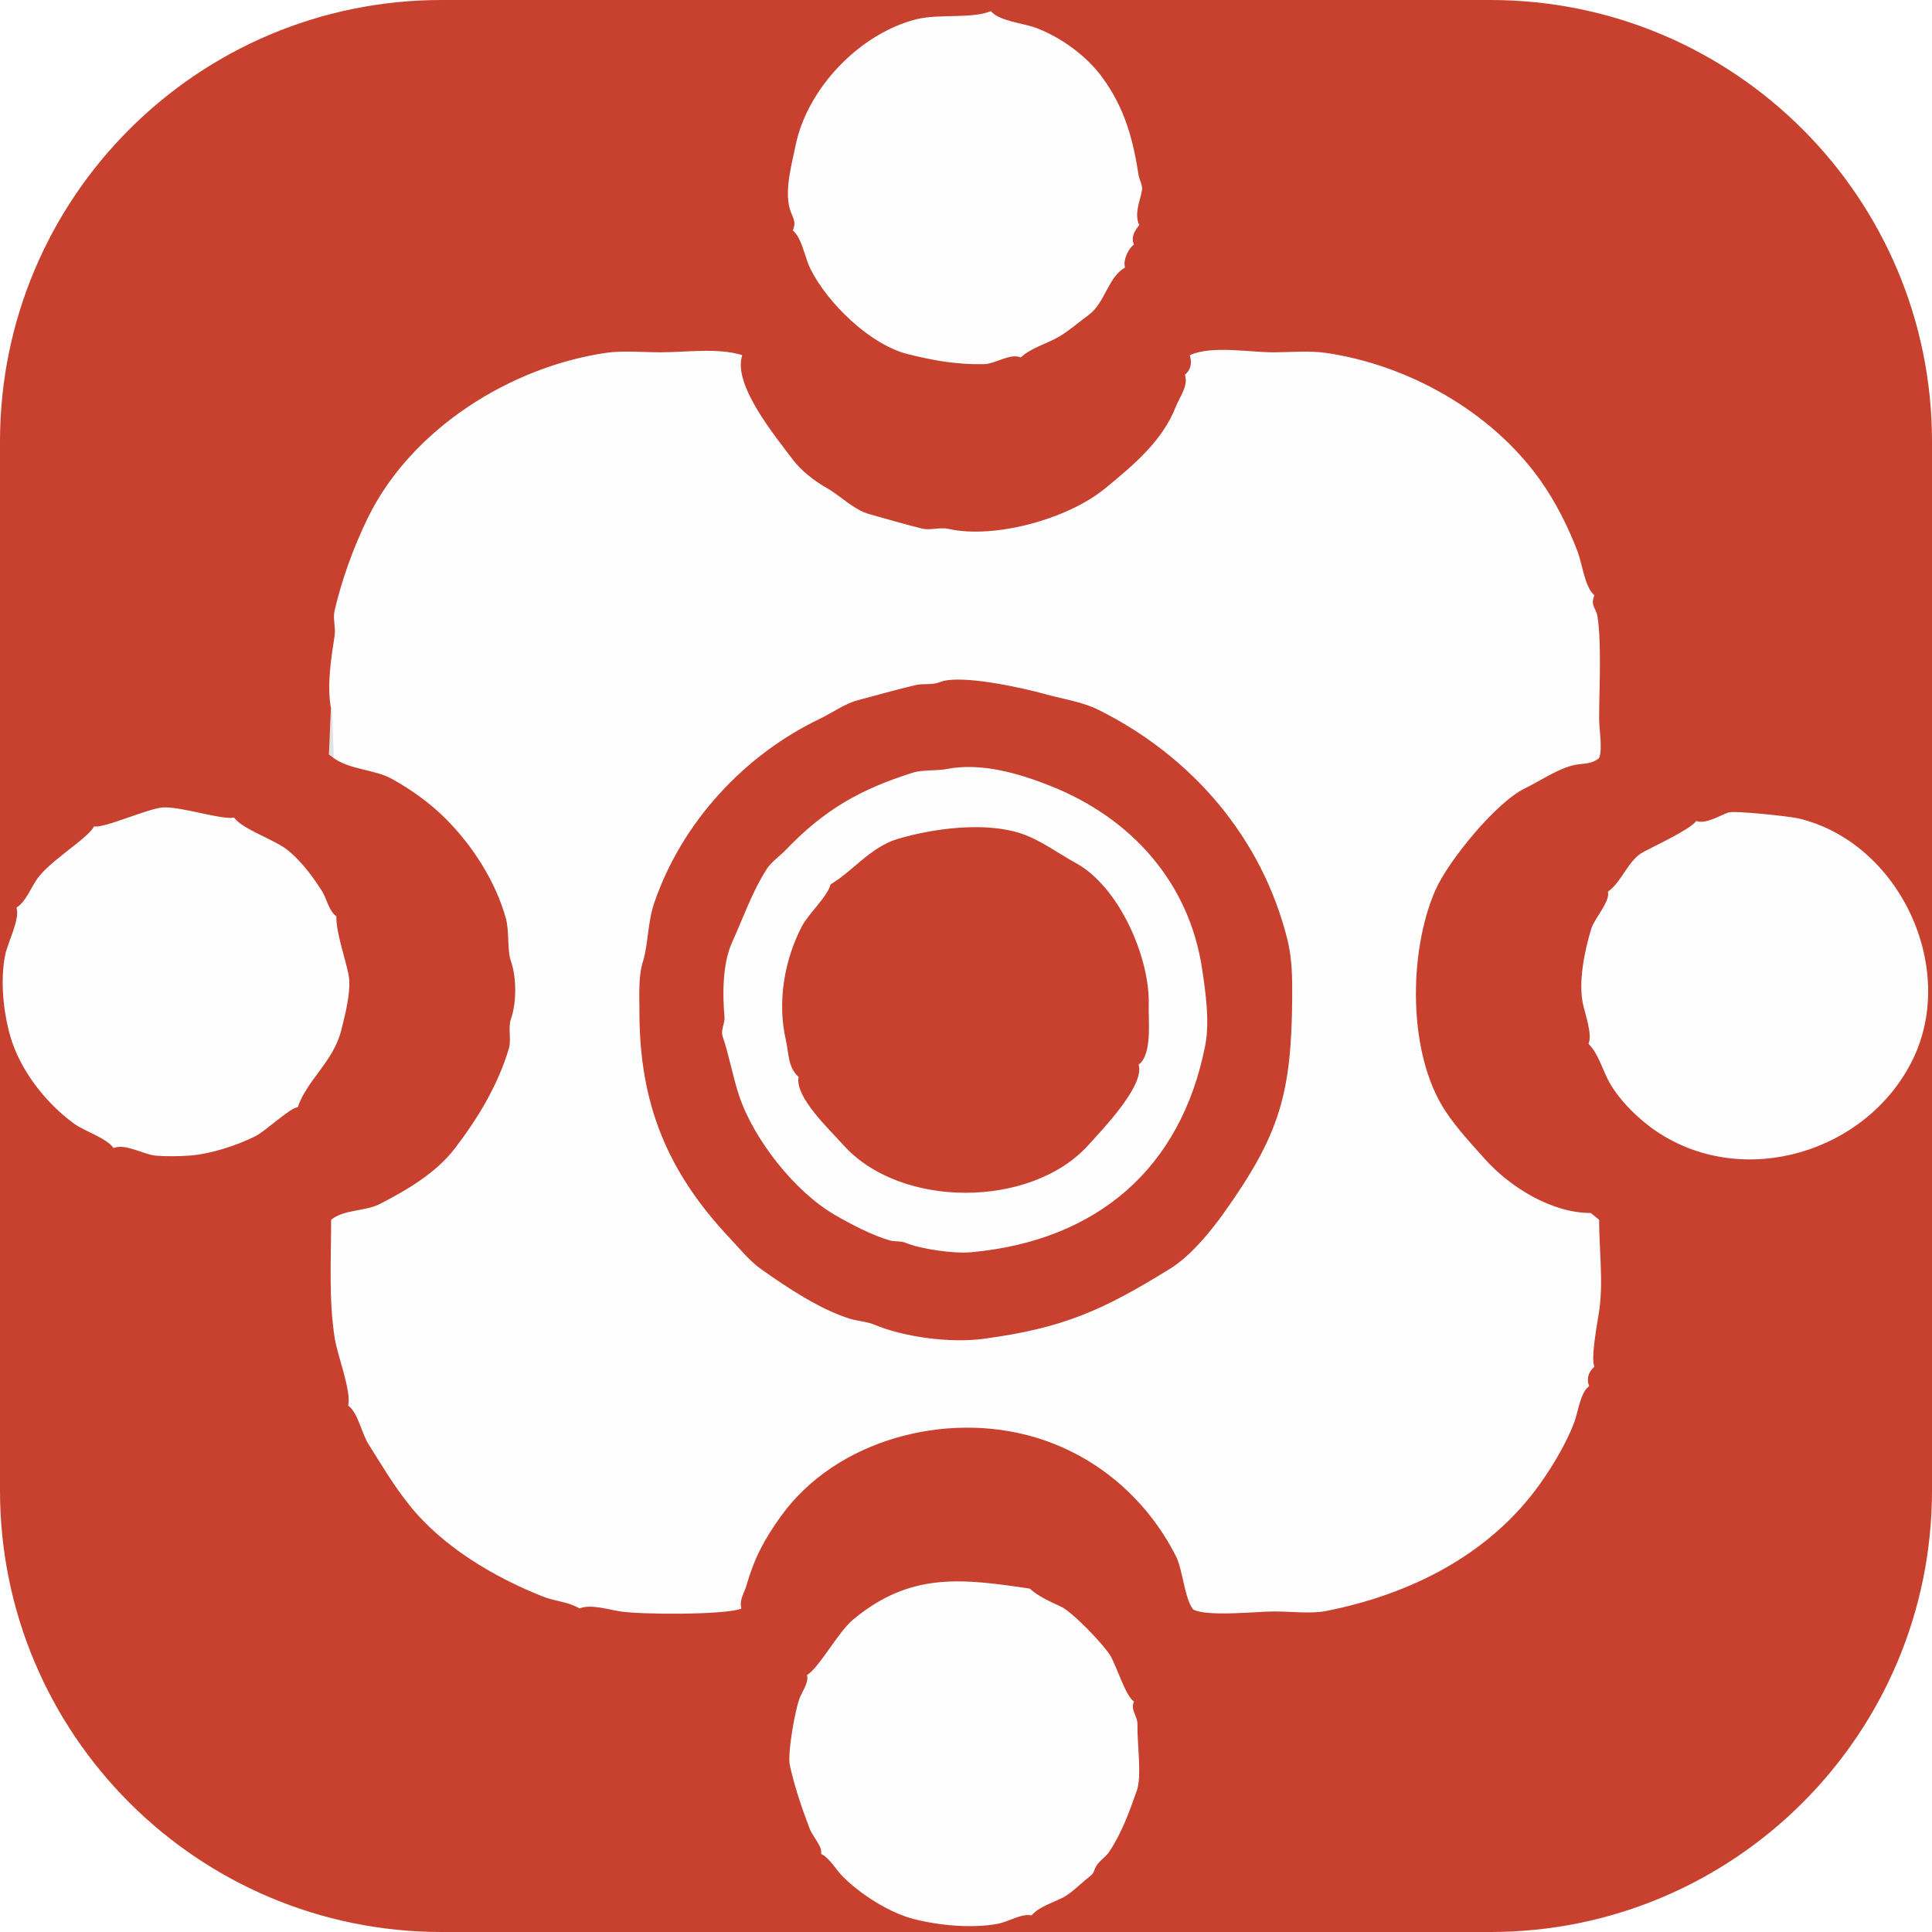
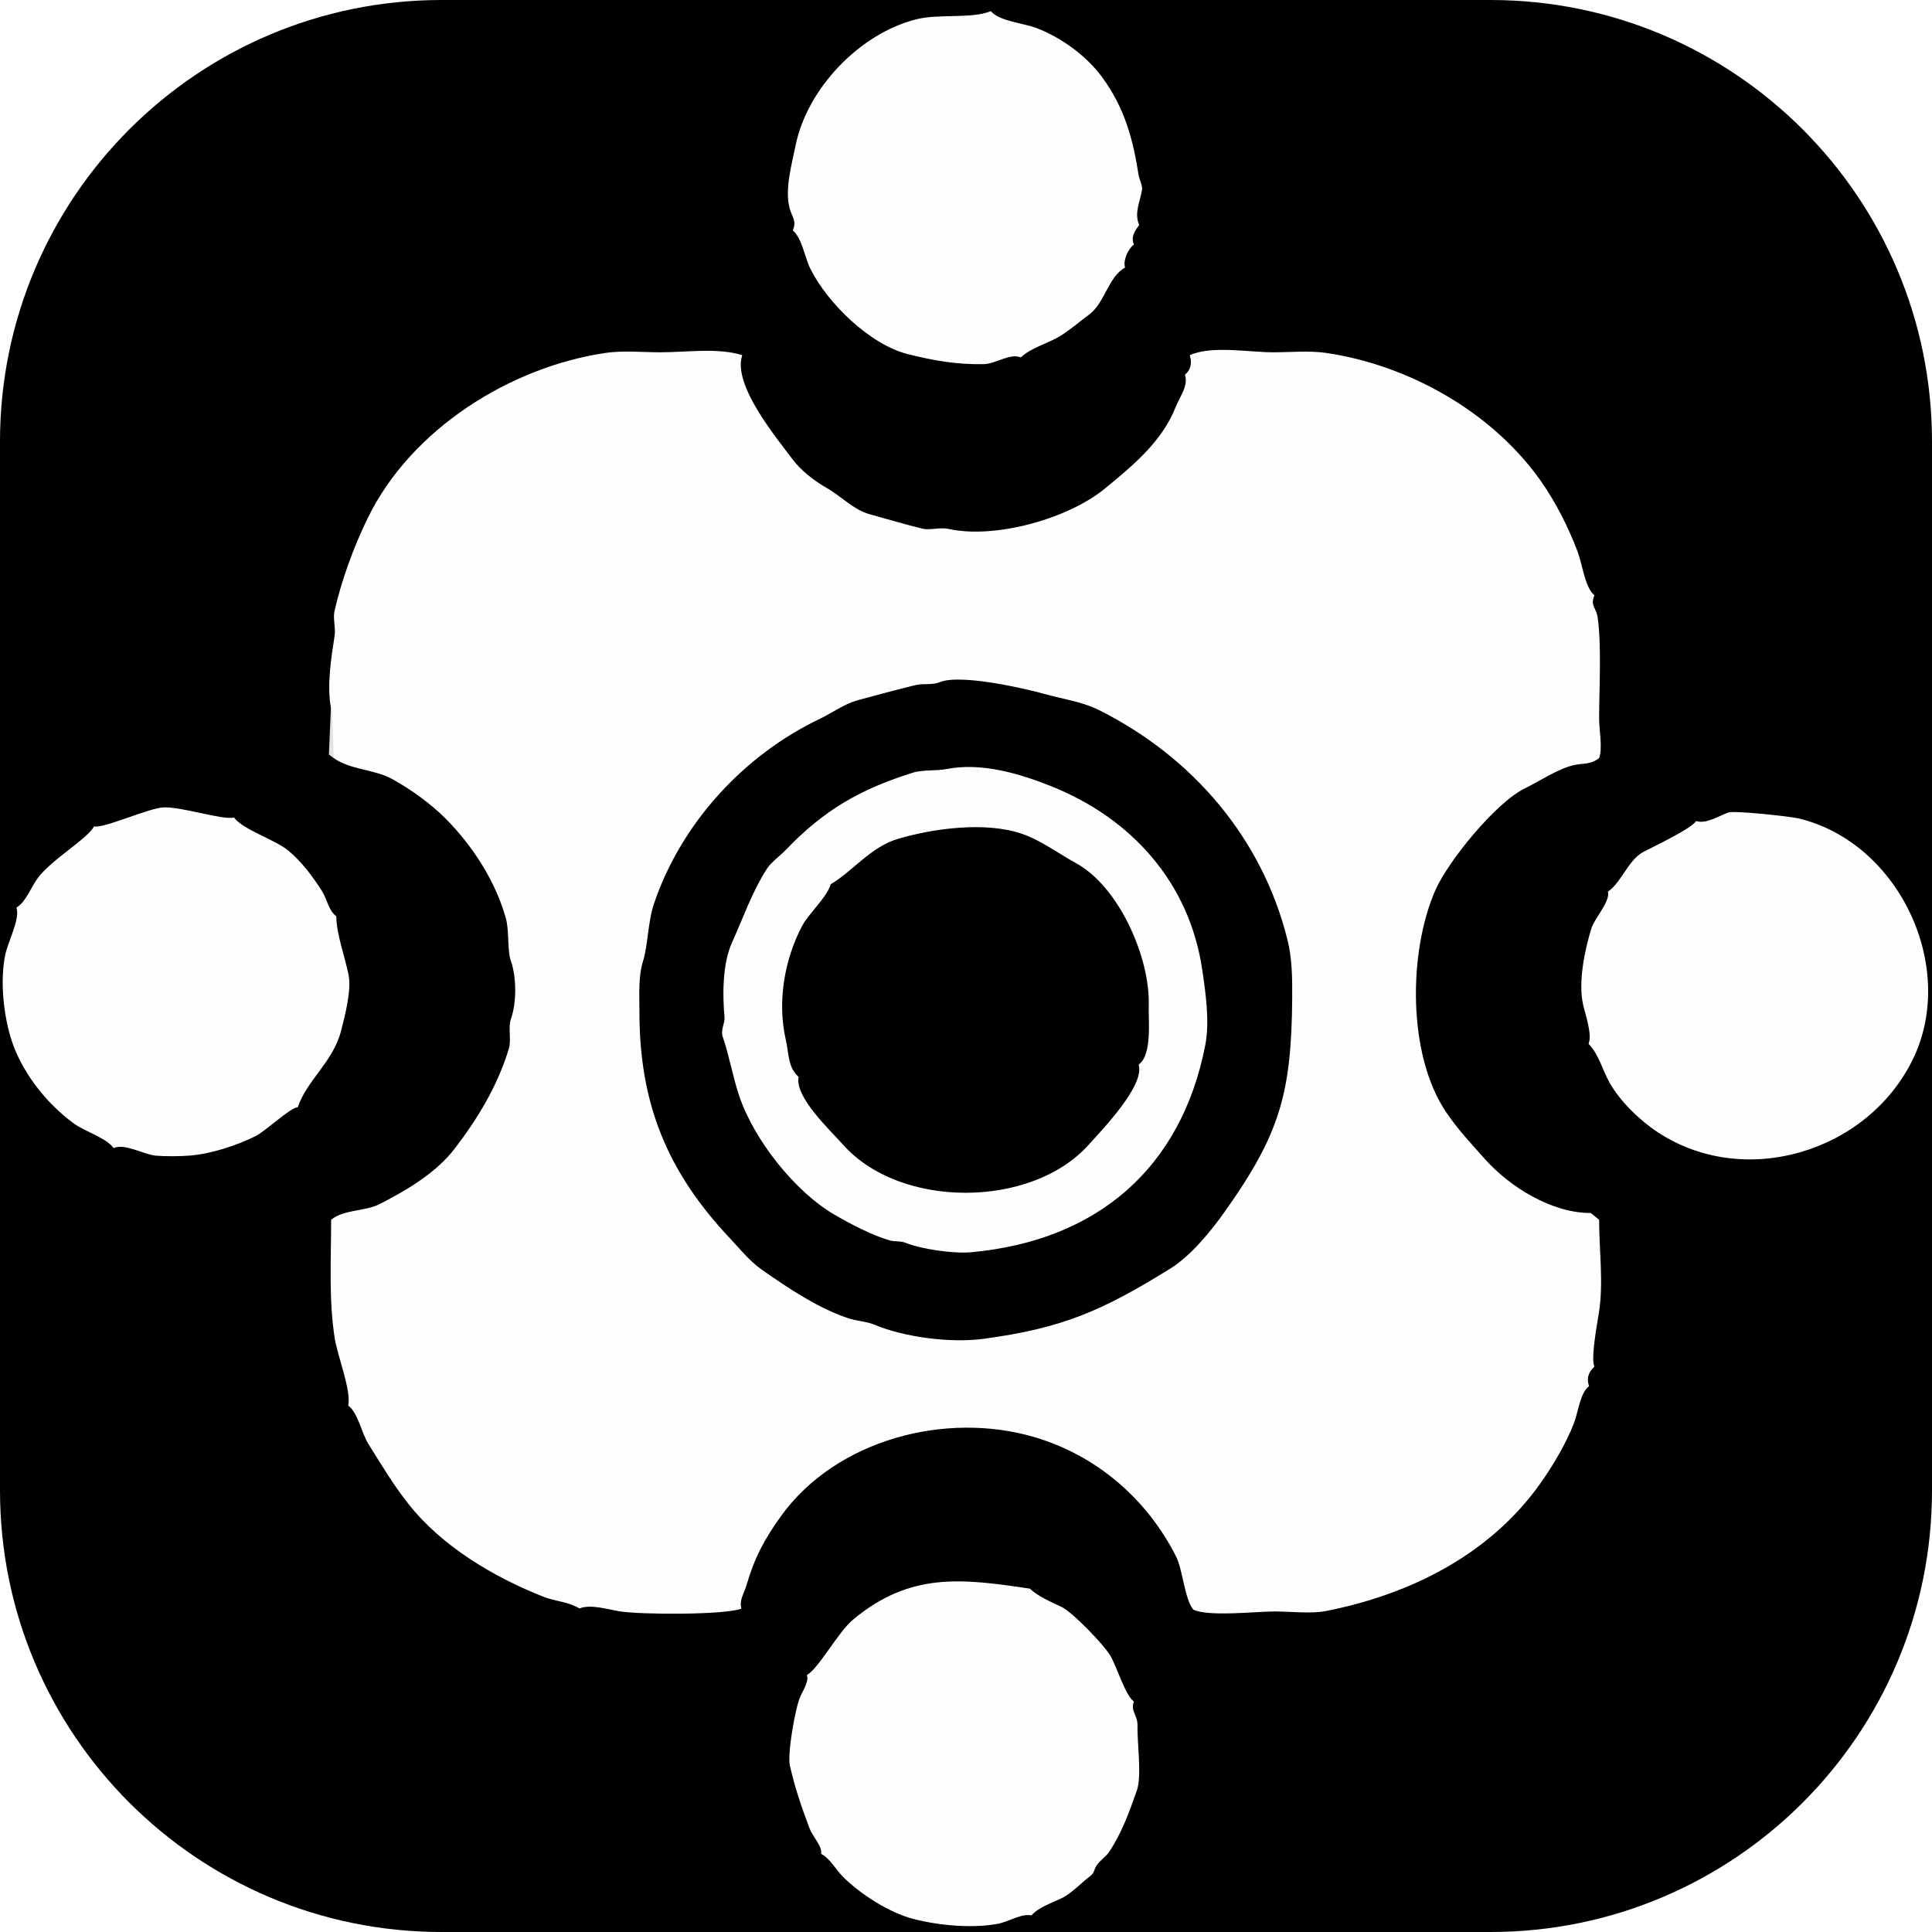
<svg xmlns="http://www.w3.org/2000/svg" viewBox="0 0 420 420" width="420" height="420">
-   <rect width="420" height="420" rx="96" fill="#c8412f" />
+   <rect width="420" height="420" rx="96" fill="#000000" />
  <path d="M172.49 50.05C173.4 47.96 172.19 46.98 171.73 45.07C170.73 40.96 172.28 35.62 173.06 31.72C175.55 19.28 187.03 7.33 199.33 4.29C204.17 3.1 211.25 4.24 215.37 2.57C217.26 4.75 222.44 5.13 225.27 6.21C230.62 8.25 236.12 12.23 239.52 16.89C244.39 23.56 246.17 30.23 247.41 38.15C247.55 39.04 248.28 40.35 248.15 41.22C247.76 43.67 246.39 46.31 247.51 48.9C246.58 50.16 245.69 51.43 246.36 53.12C245.09 54.08 243.98 56.65 244.44 58.11C240.84 60.1 240.06 65.83 236.65 68.32C234.63 69.79 232.49 71.69 230.27 73.02C227.66 74.59 224.11 75.47 221.89 77.56C219.52 76.62 216.36 79 213.84 79.04C207.87 79.15 202.91 78.24 197.41 76.87C189.2 74.82 180.02 65.84 176.31 58.43C175.04 55.89 174.5 51.8 172.49 50.05ZM72.43 164.55C72.31 160.98 72.18 157.42 72.06 153.85C71.17 148.98 72.12 143.04 72.86 138.26C73.13 136.56 72.49 134.43 72.83 132.92C74.33 126.29 76.96 119.01 80.07 112.65C89.53 93.28 111.09 79.85 131.77 76.83C135.42 76.3 139.82 76.71 143.64 76.71C149.18 76.71 155.93 75.69 161.21 77.29C159.14 83.75 168.54 95.04 172.21 99.94C174.03 102.38 176.94 104.65 179.71 106.22C182.63 107.87 185.54 110.95 188.98 111.9C192.87 112.96 196.75 114.14 200.42 115.03C202.24 115.47 204.29 114.69 206.16 115.1C216.24 117.35 232.2 112.95 240.3 106.29C246.43 101.26 252.76 96.02 255.72 88.48C256.59 86.27 258.5 83.92 257.73 81.51C259.04 80.42 259.27 78.81 258.79 77.29C263.51 75.21 271.57 76.71 276.74 76.71C280.44 76.71 284.71 76.32 288.23 76.84C305.85 79.41 323.95 89.36 334.65 104.34C338.02 109.07 340.77 114.53 342.83 119.93C343.89 122.72 344.39 127.64 346.47 129.45C345.55 131.72 346.86 132.16 347.16 134.07C348.08 139.98 347.51 149.84 347.51 156.3C347.51 158.59 348.31 162.85 347.51 164.74C345.8 166.07 344.35 165.78 342.4 166.15C338.8 166.86 334.71 169.69 331.41 171.29C325.13 174.34 314.71 187.09 311.9 193.52C306.03 206.96 305.83 229.3 314.23 241.78C316.81 245.61 319.67 248.64 322.73 252.07C328.26 258.25 337.38 263.84 345.78 263.82C346.36 264.29 346.93 264.76 347.51 265.23C347.51 271.62 348.48 278.87 347.49 285.17C347.12 287.59 345.67 295.22 346.47 297.07C345.22 298.15 344.71 299.74 345.32 301.29C343.41 302.72 342.96 306.93 342.07 309.27C340.36 313.74 337.43 318.66 334.65 322.56C323.6 338.03 306.33 346.53 288.23 350.1C284.98 350.74 280.58 350.19 277.12 350.19C273.03 350.19 262.77 351.38 259.48 349.81C257.6 347.39 257.27 341.22 255.72 338.18C249.37 325.74 238.45 316.28 224.89 312.29C205.54 306.6 181.7 312.86 169.7 329.49C166.06 334.54 163.87 338.64 162.15 344.62C161.64 346.41 160.58 347.66 161.03 349.62C157.16 350.98 139.31 350.88 134.83 350.18C132.28 349.78 128.34 348.54 126 349.53C123.47 348.04 120.76 348.03 118.02 346.94C107.48 342.75 96.28 336.17 88.99 326.99C85.63 322.77 83.06 318.41 80.22 313.89C78.7 311.46 77.95 307.1 75.83 305.51C76.53 302.35 73.47 294.61 72.89 290.92C71.57 282.5 72.11 273.92 72.11 265.23C74.84 263.02 79.45 263.48 82.59 261.87C88.26 258.96 94.79 255.19 98.92 249.81C103.99 243.21 108.36 235.98 110.75 227.96C111.33 226.02 110.53 223.4 111.2 221.52C112.46 217.95 112.43 212.39 111.17 208.84C110.37 206.56 110.86 202.42 110.11 199.67C107.88 191.57 102.83 183.75 96.95 177.86C93.61 174.5 89.22 171.39 85.27 169.22C81.36 167.07 75.93 167.24 72.43 164.55ZM204.32 148.16C202.48 148.89 200.81 148.36 198.9 148.83C194.79 149.84 190.64 150.96 186.41 152.11C183.47 152.92 180.78 154.91 178.14 156.17C161.69 164.03 148.04 178.77 142.06 196.38C140.72 200.32 140.72 205.58 139.69 208.84C138.61 212.26 138.88 216.13 138.88 219.97C138.88 240.03 144.96 254.82 158.6 269.29C160.71 271.53 162.81 274.17 165.33 275.96C171.03 280.01 178.23 284.8 184.76 286.81C186.31 287.29 188.48 287.43 190.05 288.09C196.55 290.83 206.63 292.14 213.84 291.17C231.08 288.85 239.66 285.07 254.55 275.84C258.97 273.09 263.41 267.65 266.37 263.46C278.33 246.6 280.88 237.77 281.04 216.9C281.07 212.72 281.03 208.39 280.01 204.29C274.49 182.07 259.26 164.4 238.96 154.25C235.26 152.4 231.07 151.85 227.26 150.78C222.5 149.45 208.81 146.36 204.32 148.16ZM205.85 167.3C213.41 165.82 221.72 168.34 228.42 171.01C245.94 177.99 258.44 191.97 261.22 210.76C261.97 215.84 262.89 222.09 261.88 227.26C256.67 253.82 238.53 269.58 211.14 272.1C207.37 272.45 200.34 271.45 196.92 270.06C195.81 269.61 194.54 269.84 193.46 269.53C189.62 268.43 184.99 265.99 181.55 264C172.91 259.01 163.98 247.66 160.81 238.19C159.4 233.97 158.61 229.29 157.23 225.33C156.74 223.93 157.75 222.44 157.63 221.14C157.22 216.64 157.09 209.71 159.26 204.92C161.71 199.51 163.59 193.97 166.82 188.94C167.76 187.48 169.65 186.17 170.87 184.9C179.22 176.15 187.11 171.67 198.49 168.09C200.6 167.43 203.62 167.74 205.85 167.3ZM50.82 177.86C52.82 180.51 59.74 182.63 62.65 185.05C65.51 187.44 67.9 190.66 69.85 193.71C70.96 195.46 71.32 198 72.99 199.26C72.99 202.95 74.85 208.01 75.65 211.92C76.32 215.25 74.85 220.86 74.01 224.12C72.29 230.77 66.62 234.76 64.63 240.61C63.12 240.62 57.66 245.79 55.48 246.88C51.4 248.92 45.8 250.74 41.23 251.09C39.18 251.25 36 251.29 33.95 251.11C31.22 250.87 27.32 248.41 24.74 249.43C23.06 247.2 18.56 245.9 16.12 244.13C9.97 239.63 4.48 232.57 2.37 225.27C0.84 219.96 0.17 213.24 1.22 207.77C1.76 204.96 4.52 199.85 3.72 197.34C5.62 196.29 6.89 192.9 8.26 191.03C11.17 187.03 19.01 182.51 20.52 179.78C22.59 180.24 32.35 175.81 35.48 175.65C39.47 175.46 48.29 178.42 50.82 177.86ZM345.47 226.88C346.31 224.92 344.77 220.54 344.29 218.43C343.16 213.52 344.63 206.59 346.04 201.97C346.75 199.64 350.16 196.1 349.69 193.89C352.63 191.82 354.06 187.07 357.27 185.34C359.68 184.04 367.39 180.49 368.79 178.62C370.88 179.29 373.7 177.52 375.71 176.76C376.96 176.29 389.01 177.58 390.97 178.04C412.71 183.23 425.47 210.27 415.71 230.26C405.89 250.36 379.22 258.44 360.42 246.01C356.5 243.43 352.24 239.27 349.99 235.26C348.51 232.62 347.66 229.12 345.47 226.88ZM247.67 231.48C250.63 229.26 249.75 221.91 249.85 218.44C250.13 208.16 243.42 192.7 233.96 187.52C230.11 185.41 226.35 182.56 222.2 181.14C214.36 178.46 203.13 179.88 195.11 182.26C189.18 184.03 185.26 189.35 180.47 192.16C179.77 194.88 175.68 198.53 174.25 201.25C170.35 208.67 168.82 217.89 170.71 226.1C171.39 229.02 171.12 232.03 173.48 234.16C172.65 238.58 180.29 245.68 183.16 248.91C195.66 262.98 224.2 262.84 236.67 249.04C239.8 245.57 248.99 236.07 247.67 231.48ZM223.81 345.47C225.71 347.2 228.32 348.32 230.65 349.41C233.06 350.54 239.88 357.63 241.27 359.99C242.7 362.42 244.47 368.52 246.36 369.95C245.59 371.88 247.2 373.02 247.15 375C247.06 378.61 248.11 386.06 247.05 389.11C245.45 393.68 243.82 398.29 241.03 402.49C240.3 403.6 238.88 404.45 238.19 405.62C237.72 406.42 237.76 407.13 236.91 407.76C235.23 409 232.92 411.42 231.06 412.38C228.87 413.5 225.85 414.39 224.19 416.26C222.01 415.82 219.24 417.64 216.9 418.09C211.32 419.14 204.04 418.46 198.57 417.03C193.35 415.68 187.12 411.67 183.35 407.91C181.77 406.33 180.57 403.97 178.62 402.93C178.95 401.39 176.78 399.19 176.13 397.49C174.36 392.84 172.87 388.42 171.83 383.75C171.26 381.25 173.04 371.08 174.15 368.73C174.78 367.41 175.98 365.52 175.56 364.19C178.01 362.83 182.35 354.83 185.51 352.2C197.98 341.81 209.16 343.3 223.81 345.47Z" fill="#fffeff" fill-rule="evenodd" stroke="#fffeff" stroke-width="0.25" stroke-linejoin="round" />
  <path d="M72.06 153.85C72.18 157.42 72.31 160.98 72.43 164.55C72.17 164.36 71.9 164.16 71.63 163.97C71.77 160.6 71.91 157.23 72.06 153.85Z" fill="#e2e2e2" fill-rule="evenodd" stroke="#e2e2e2" stroke-width="0.25" stroke-linejoin="round" />
</svg>
